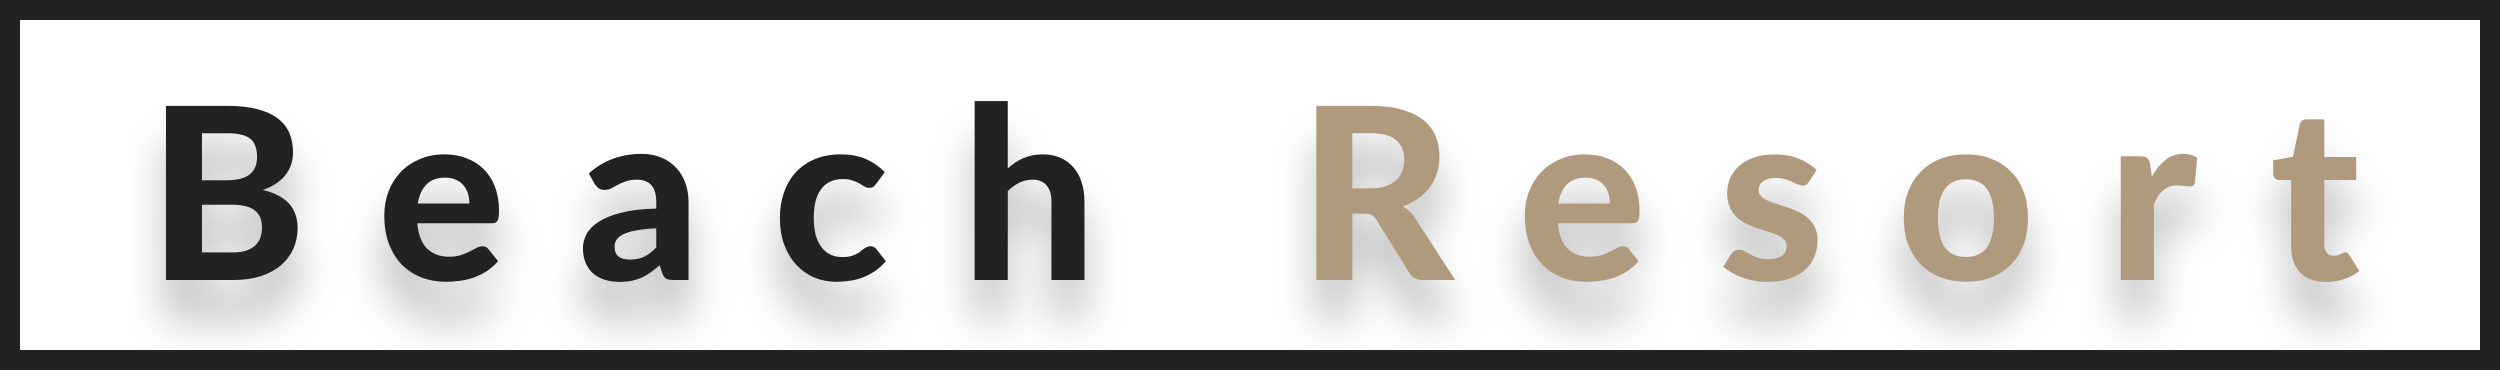
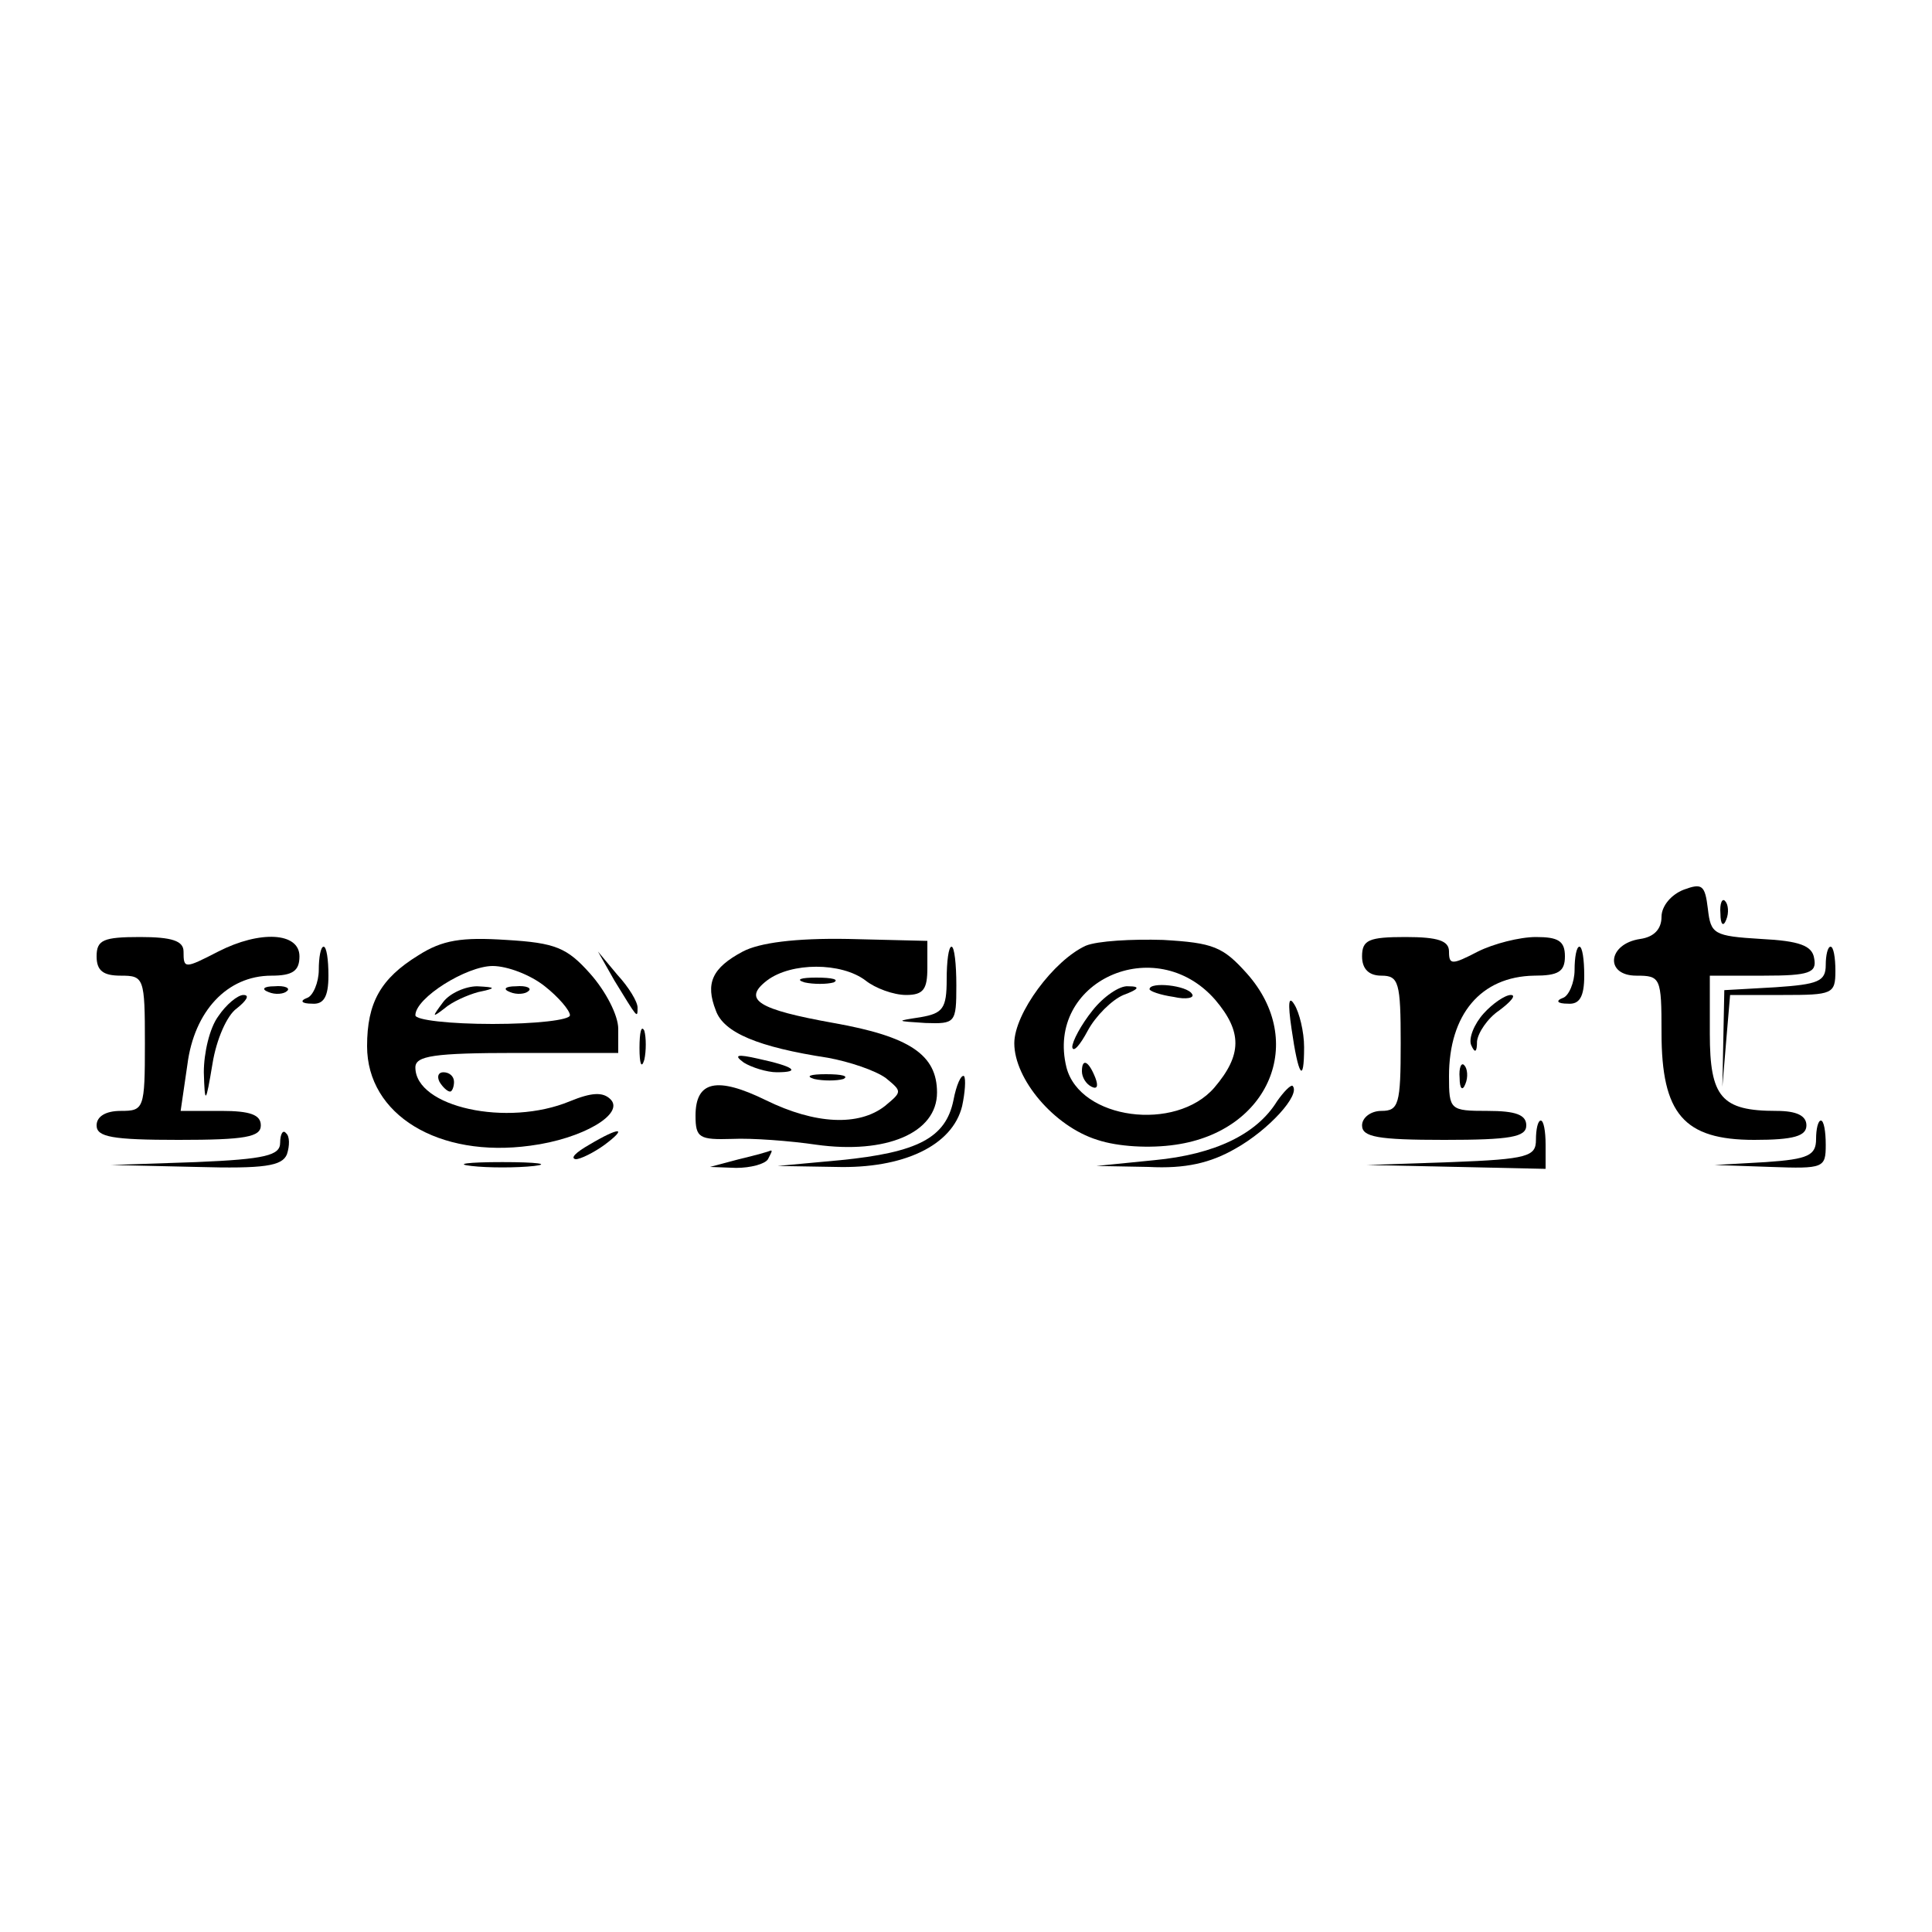
- <svg xmlns="http://www.w3.org/2000/svg" width="250" height="37" viewBox="0 0 250 37" fill="none">
-   <rect x="1" y="1" width="248" height="35" stroke="#222222" stroke-width="2" />
-   <g filter="url(#filter0_d)">
-     <path d="M23.281 25.24C23.857 25.24 24.329 25.172 24.697 25.036C25.073 24.892 25.373 24.704 25.597 24.472C25.821 24.24 25.977 23.976 26.065 23.68C26.153 23.376 26.197 23.064 26.197 22.744C26.197 22.392 26.145 22.076 26.041 21.796C25.937 21.516 25.769 21.28 25.537 21.088C25.305 20.888 25.001 20.736 24.625 20.632C24.257 20.528 23.801 20.476 23.257 20.476H20.197V25.24H23.281ZM20.197 13.324V18.028H22.561C23.065 18.028 23.513 17.988 23.905 17.908C24.297 17.82 24.625 17.684 24.889 17.5C25.153 17.316 25.353 17.076 25.489 16.78C25.633 16.476 25.705 16.112 25.705 15.688C25.705 15.256 25.645 14.888 25.525 14.584C25.413 14.28 25.237 14.036 24.997 13.852C24.757 13.668 24.453 13.536 24.085 13.456C23.717 13.368 23.281 13.324 22.777 13.324H20.197ZM22.777 10.588C23.945 10.588 24.941 10.7 25.765 10.924C26.597 11.14 27.273 11.452 27.793 11.86C28.321 12.26 28.705 12.748 28.945 13.324C29.185 13.9 29.305 14.544 29.305 15.256C29.305 15.656 29.245 16.04 29.125 16.408C29.013 16.776 28.833 17.124 28.585 17.452C28.345 17.772 28.033 18.064 27.649 18.328C27.265 18.592 26.809 18.816 26.281 19C27.465 19.28 28.341 19.736 28.909 20.368C29.477 21 29.761 21.82 29.761 22.828C29.761 23.564 29.617 24.248 29.329 24.88C29.049 25.512 28.637 26.06 28.093 26.524C27.549 26.988 26.877 27.352 26.077 27.616C25.285 27.872 24.373 28 23.341 28H16.597V10.588H22.777ZM46.939 20.356C46.939 20.012 46.891 19.684 46.795 19.372C46.707 19.06 46.563 18.784 46.363 18.544C46.163 18.304 45.911 18.116 45.607 17.98C45.303 17.836 44.939 17.764 44.515 17.764C43.723 17.764 43.103 17.988 42.655 18.436C42.207 18.884 41.915 19.524 41.779 20.356H46.939ZM41.731 22.324C41.835 23.484 42.163 24.332 42.715 24.868C43.275 25.404 44.003 25.672 44.899 25.672C45.355 25.672 45.747 25.62 46.075 25.516C46.411 25.404 46.703 25.284 46.951 25.156C47.207 25.02 47.435 24.9 47.635 24.796C47.843 24.684 48.047 24.628 48.247 24.628C48.503 24.628 48.703 24.724 48.847 24.916L49.807 26.116C49.455 26.524 49.067 26.864 48.643 27.136C48.219 27.4 47.779 27.612 47.323 27.772C46.867 27.924 46.407 28.028 45.943 28.084C45.479 28.148 45.031 28.18 44.599 28.18C43.735 28.18 42.927 28.04 42.175 27.76C41.431 27.472 40.779 27.052 40.219 26.5C39.667 25.94 39.231 25.248 38.911 24.424C38.591 23.6 38.431 22.644 38.431 21.556C38.431 20.716 38.567 19.924 38.839 19.18C39.119 18.436 39.519 17.788 40.039 17.236C40.559 16.684 41.191 16.248 41.935 15.928C42.679 15.6 43.519 15.436 44.455 15.436C45.247 15.436 45.975 15.564 46.639 15.82C47.311 16.068 47.887 16.432 48.367 16.912C48.855 17.392 49.231 17.984 49.495 18.688C49.767 19.384 49.903 20.18 49.903 21.076C49.903 21.324 49.891 21.528 49.867 21.688C49.843 21.848 49.803 21.976 49.747 22.072C49.691 22.168 49.615 22.236 49.519 22.276C49.423 22.308 49.299 22.324 49.147 22.324H41.731ZM65.626 22.828C64.818 22.868 64.146 22.94 63.61 23.044C63.074 23.14 62.646 23.268 62.326 23.428C62.014 23.588 61.79 23.772 61.654 23.98C61.526 24.18 61.462 24.4 61.462 24.64C61.462 25.12 61.594 25.46 61.858 25.66C62.13 25.86 62.506 25.96 62.986 25.96C63.538 25.96 64.014 25.864 64.414 25.672C64.822 25.472 65.226 25.164 65.626 24.748V22.828ZM58.882 17.344C59.61 16.688 60.414 16.2 61.294 15.88C62.174 15.552 63.126 15.388 64.15 15.388C64.886 15.388 65.542 15.508 66.118 15.748C66.702 15.988 67.194 16.324 67.594 16.756C68.002 17.18 68.314 17.688 68.53 18.28C68.746 18.872 68.854 19.52 68.854 20.224V28H67.342C67.03 28 66.79 27.956 66.622 27.868C66.462 27.78 66.33 27.596 66.226 27.316L65.962 26.524C65.65 26.796 65.346 27.036 65.05 27.244C64.762 27.452 64.462 27.628 64.15 27.772C63.838 27.908 63.502 28.012 63.142 28.084C62.79 28.156 62.394 28.192 61.954 28.192C61.41 28.192 60.914 28.12 60.466 27.976C60.018 27.832 59.63 27.62 59.302 27.34C58.982 27.052 58.734 26.696 58.558 26.272C58.382 25.848 58.294 25.36 58.294 24.808C58.294 24.352 58.41 23.896 58.642 23.44C58.874 22.984 59.27 22.572 59.83 22.204C60.398 21.828 61.15 21.52 62.086 21.28C63.03 21.032 64.21 20.892 65.626 20.86V20.224C65.626 19.448 65.462 18.88 65.134 18.52C64.806 18.152 64.334 17.968 63.718 17.968C63.262 17.968 62.882 18.024 62.578 18.136C62.274 18.24 62.006 18.356 61.774 18.484C61.55 18.604 61.338 18.72 61.138 18.832C60.938 18.936 60.706 18.988 60.442 18.988C60.21 18.988 60.014 18.932 59.854 18.82C59.702 18.7 59.574 18.56 59.47 18.4L58.882 17.344ZM87.615 18.388C87.519 18.516 87.423 18.616 87.327 18.688C87.231 18.752 87.095 18.784 86.919 18.784C86.759 18.784 86.603 18.74 86.451 18.652C86.307 18.556 86.139 18.456 85.947 18.352C85.755 18.24 85.527 18.14 85.263 18.052C84.999 17.956 84.671 17.908 84.279 17.908C83.783 17.908 83.351 18 82.983 18.184C82.623 18.36 82.323 18.616 82.083 18.952C81.843 19.288 81.663 19.696 81.543 20.176C81.431 20.656 81.375 21.196 81.375 21.796C81.375 23.06 81.627 24.028 82.131 24.7C82.643 25.372 83.339 25.708 84.219 25.708C84.523 25.708 84.783 25.684 84.999 25.636C85.223 25.58 85.415 25.512 85.575 25.432C85.743 25.352 85.887 25.264 86.007 25.168C86.127 25.072 86.239 24.984 86.343 24.904C86.455 24.824 86.563 24.76 86.667 24.712C86.779 24.656 86.903 24.628 87.039 24.628C87.295 24.628 87.495 24.724 87.639 24.916L88.587 26.116C88.235 26.524 87.859 26.864 87.459 27.136C87.059 27.4 86.643 27.612 86.211 27.772C85.787 27.924 85.355 28.028 84.915 28.084C84.475 28.148 84.039 28.18 83.607 28.18C82.847 28.18 82.127 28.04 81.447 27.76C80.767 27.472 80.171 27.056 79.659 26.512C79.147 25.968 78.739 25.3 78.435 24.508C78.139 23.716 77.991 22.812 77.991 21.796C77.991 20.892 78.123 20.052 78.387 19.276C78.651 18.5 79.039 17.828 79.551 17.26C80.063 16.692 80.695 16.248 81.447 15.928C82.207 15.6 83.083 15.436 84.075 15.436C85.019 15.436 85.847 15.588 86.559 15.892C87.271 16.196 87.911 16.636 88.479 17.212L87.615 18.388ZM100.776 16.84C101.008 16.632 101.248 16.444 101.496 16.276C101.752 16.1 102.02 15.952 102.3 15.832C102.588 15.704 102.892 15.608 103.212 15.544C103.54 15.472 103.892 15.436 104.268 15.436C104.94 15.436 105.536 15.552 106.056 15.784C106.576 16.016 107.012 16.34 107.364 16.756C107.724 17.172 107.992 17.668 108.168 18.244C108.352 18.82 108.444 19.452 108.444 20.14V28H105.144V20.14C105.144 19.452 104.984 18.92 104.664 18.544C104.344 18.16 103.872 17.968 103.248 17.968C102.784 17.968 102.348 18.068 101.94 18.268C101.532 18.468 101.144 18.748 100.776 19.108V28H97.464V10.108H100.776V16.84Z" fill="#222222" />
-     <path d="M137.081 18.832C137.665 18.832 138.169 18.76 138.593 18.616C139.017 18.464 139.365 18.26 139.637 18.004C139.909 17.74 140.109 17.432 140.237 17.08C140.365 16.728 140.429 16.344 140.429 15.928C140.429 15.104 140.153 14.464 139.601 14.008C139.057 13.552 138.225 13.324 137.105 13.324H135.233V18.832H137.081ZM145.517 28H142.265C141.657 28 141.217 27.768 140.945 27.304L137.633 21.964C137.497 21.756 137.345 21.604 137.177 21.508C137.017 21.412 136.777 21.364 136.457 21.364H135.233V28H131.633V10.588H137.105C138.321 10.588 139.361 10.716 140.225 10.972C141.089 11.22 141.797 11.568 142.349 12.016C142.901 12.464 143.305 13 143.561 13.624C143.817 14.24 143.945 14.92 143.945 15.664C143.945 16.24 143.861 16.788 143.693 17.308C143.533 17.82 143.297 18.288 142.985 18.712C142.673 19.136 142.289 19.512 141.833 19.84C141.377 20.168 140.857 20.432 140.273 20.632C140.505 20.76 140.721 20.916 140.921 21.1C141.121 21.276 141.301 21.488 141.461 21.736L145.517 28ZM160.99 20.356C160.99 20.012 160.942 19.684 160.846 19.372C160.758 19.06 160.614 18.784 160.414 18.544C160.214 18.304 159.962 18.116 159.658 17.98C159.354 17.836 158.99 17.764 158.566 17.764C157.774 17.764 157.154 17.988 156.706 18.436C156.258 18.884 155.966 19.524 155.83 20.356H160.99ZM155.782 22.324C155.886 23.484 156.214 24.332 156.766 24.868C157.326 25.404 158.054 25.672 158.95 25.672C159.406 25.672 159.798 25.62 160.126 25.516C160.462 25.404 160.754 25.284 161.002 25.156C161.258 25.02 161.486 24.9 161.686 24.796C161.894 24.684 162.098 24.628 162.298 24.628C162.554 24.628 162.754 24.724 162.898 24.916L163.858 26.116C163.506 26.524 163.118 26.864 162.694 27.136C162.27 27.4 161.83 27.612 161.374 27.772C160.918 27.924 160.458 28.028 159.994 28.084C159.53 28.148 159.082 28.18 158.65 28.18C157.786 28.18 156.978 28.04 156.226 27.76C155.482 27.472 154.83 27.052 154.27 26.5C153.718 25.94 153.282 25.248 152.962 24.424C152.642 23.6 152.482 22.644 152.482 21.556C152.482 20.716 152.618 19.924 152.89 19.18C153.17 18.436 153.57 17.788 154.09 17.236C154.61 16.684 155.242 16.248 155.986 15.928C156.73 15.6 157.57 15.436 158.506 15.436C159.298 15.436 160.026 15.564 160.69 15.82C161.362 16.068 161.938 16.432 162.418 16.912C162.906 17.392 163.282 17.984 163.546 18.688C163.818 19.384 163.954 20.18 163.954 21.076C163.954 21.324 163.942 21.528 163.918 21.688C163.894 21.848 163.854 21.976 163.798 22.072C163.742 22.168 163.666 22.236 163.57 22.276C163.474 22.308 163.35 22.324 163.198 22.324H155.782ZM180.901 18.172C180.813 18.308 180.721 18.408 180.625 18.472C180.537 18.528 180.413 18.556 180.253 18.556C180.093 18.556 179.929 18.516 179.761 18.436C179.593 18.356 179.405 18.272 179.197 18.184C178.989 18.088 178.749 18 178.477 17.92C178.213 17.84 177.905 17.8 177.553 17.8C177.017 17.8 176.601 17.912 176.305 18.136C176.009 18.352 175.861 18.64 175.861 19C175.861 19.248 175.945 19.456 176.113 19.624C176.281 19.792 176.501 19.94 176.773 20.068C177.053 20.188 177.369 20.304 177.721 20.416C178.073 20.52 178.433 20.636 178.801 20.764C179.177 20.892 179.541 21.04 179.893 21.208C180.245 21.376 180.557 21.588 180.829 21.844C181.109 22.092 181.333 22.396 181.501 22.756C181.669 23.108 181.753 23.536 181.753 24.04C181.753 24.64 181.641 25.196 181.417 25.708C181.201 26.212 180.881 26.648 180.457 27.016C180.033 27.384 179.505 27.672 178.873 27.88C178.241 28.088 177.513 28.192 176.689 28.192C176.265 28.192 175.845 28.152 175.429 28.072C175.013 28 174.617 27.896 174.241 27.76C173.865 27.616 173.513 27.452 173.185 27.268C172.857 27.084 172.573 26.884 172.333 26.668L173.101 25.432C173.189 25.288 173.297 25.176 173.425 25.096C173.561 25.016 173.733 24.976 173.941 24.976C174.141 24.976 174.325 25.028 174.493 25.132C174.661 25.228 174.849 25.336 175.057 25.456C175.265 25.568 175.509 25.676 175.789 25.78C176.077 25.876 176.433 25.924 176.857 25.924C177.177 25.924 177.453 25.888 177.685 25.816C177.917 25.744 178.105 25.648 178.249 25.528C178.393 25.4 178.497 25.26 178.561 25.108C178.633 24.948 178.669 24.784 178.669 24.616C178.669 24.344 178.581 24.124 178.405 23.956C178.237 23.78 178.013 23.628 177.733 23.5C177.461 23.372 177.145 23.256 176.785 23.152C176.425 23.048 176.057 22.932 175.681 22.804C175.313 22.676 174.949 22.524 174.589 22.348C174.237 22.172 173.921 21.952 173.641 21.688C173.369 21.416 173.145 21.084 172.969 20.692C172.801 20.3 172.717 19.824 172.717 19.264C172.717 18.752 172.817 18.268 173.017 17.812C173.217 17.348 173.517 16.94 173.917 16.588C174.317 16.236 174.813 15.956 175.405 15.748C176.005 15.54 176.697 15.436 177.481 15.436C178.361 15.436 179.161 15.58 179.881 15.868C180.601 16.156 181.193 16.532 181.657 16.996L180.901 18.172ZM196.607 15.436C197.535 15.436 198.379 15.584 199.139 15.88C199.899 16.176 200.551 16.6 201.095 17.152C201.639 17.696 202.059 18.36 202.355 19.144C202.651 19.928 202.799 20.812 202.799 21.796C202.799 22.78 202.651 23.668 202.355 24.46C202.059 25.244 201.639 25.912 201.095 26.464C200.551 27.016 199.899 27.44 199.139 27.736C198.379 28.032 197.535 28.18 196.607 28.18C195.671 28.18 194.819 28.032 194.051 27.736C193.291 27.44 192.639 27.016 192.095 26.464C191.551 25.912 191.127 25.244 190.823 24.46C190.527 23.668 190.379 22.78 190.379 21.796C190.379 20.812 190.527 19.928 190.823 19.144C191.127 18.36 191.551 17.696 192.095 17.152C192.639 16.6 193.291 16.176 194.051 15.88C194.819 15.584 195.671 15.436 196.607 15.436ZM196.607 25.696C197.551 25.696 198.251 25.372 198.707 24.724C199.163 24.068 199.391 23.096 199.391 21.808C199.391 20.528 199.163 19.564 198.707 18.916C198.251 18.26 197.551 17.932 196.607 17.932C195.639 17.932 194.927 18.26 194.471 18.916C194.015 19.564 193.787 20.528 193.787 21.808C193.787 23.096 194.015 24.068 194.471 24.724C194.927 25.372 195.639 25.696 196.607 25.696ZM215.186 17.668C215.578 16.964 216.03 16.408 216.542 16C217.054 15.592 217.654 15.388 218.342 15.388C218.902 15.388 219.358 15.52 219.71 15.784L219.494 18.232C219.454 18.392 219.39 18.504 219.302 18.568C219.222 18.624 219.11 18.652 218.966 18.652C218.838 18.652 218.654 18.636 218.414 18.604C218.174 18.564 217.95 18.544 217.742 18.544C217.438 18.544 217.166 18.588 216.926 18.676C216.694 18.764 216.486 18.888 216.302 19.048C216.118 19.208 215.95 19.404 215.798 19.636C215.654 19.868 215.518 20.132 215.39 20.428V28H212.078V15.628H214.034C214.37 15.628 214.602 15.688 214.73 15.808C214.858 15.928 214.95 16.136 215.006 16.432L215.186 17.668ZM232.597 28.192C232.037 28.192 231.541 28.112 231.109 27.952C230.677 27.784 230.313 27.548 230.017 27.244C229.721 26.94 229.497 26.572 229.345 26.14C229.193 25.708 229.117 25.22 229.117 24.676V18.004H227.953C227.777 18.004 227.625 17.948 227.497 17.836C227.377 17.724 227.317 17.556 227.317 17.332V16.036L229.297 15.676L229.969 12.472C230.057 12.112 230.301 11.932 230.701 11.932H232.429V15.7H235.621V18.004H232.429V24.46C232.429 24.804 232.509 25.076 232.669 25.276C232.837 25.476 233.073 25.576 233.377 25.576C233.537 25.576 233.673 25.56 233.785 25.528C233.897 25.488 233.993 25.448 234.073 25.408C234.153 25.36 234.225 25.32 234.289 25.288C234.361 25.248 234.433 25.228 234.505 25.228C234.601 25.228 234.681 25.252 234.745 25.3C234.809 25.34 234.873 25.412 234.937 25.516L235.933 27.1C235.477 27.46 234.961 27.732 234.385 27.916C233.809 28.1 233.213 28.192 232.597 28.192Z" fill="#AF9A7D" />
+ <svg xmlns="http://www.w3.org/2000/svg" version="1.0" width="200pt" height="200pt" viewBox="0 0 200 200" preserveAspectRatio="xMidYMid meet">
+   <g transform="translate(0,200) scale(0.1,-0.1)" fill="#000000" stroke="none">
+     <path d="M1743 1079 c-13 -5 -23 -17 -23 -28 0 -13 -8 -21 -22 -23 -34 -5 -37 -38 -4 -38 25 0 26 -2 26 -59 0 -84 23 -111 96 -111 41 0 54 4 54 15 0 10 -10 15 -31 15 -57 0 -69 14 -69 80 l0 60 56 0 c47 0 55 3 52 18 -2 13 -15 18 -55 20 -49 3 -52 5 -55 31 -3 25 -6 27 -25 20z" />
+     <path d="M1781 1054 c0 -11 3 -14 6 -6 3 7 2 16 -1 19 -3 4 -6 -2 -5 -13z" />
+     <path d="M100 1010 c0 -15 7 -20 25 -20 24 0 25 -2 25 -70 0 -68 -1 -70 -25 -70 -16 0 -25 -6 -25 -15 0 -12 16 -15 85 -15 69 0 85 3 85 15 0 11 -11 15 -41 15 l-42 0 7 48 c7 55 41 92 87 92 22 0 29 5 29 20 0 25 -41 27 -84 5 -35 -18 -36 -18 -36 0 0 11 -12 15 -45 15 -38 0 -45 -3 -45 -20z" />
+     <path d="M433 1011 c-39 -24 -53 -49 -53 -94 0 -71 74 -116 169 -103 54 7 98 33 83 48 -8 8 -20 7 -42 -2 -65 -27 -160 -6 -160 35 0 12 19 15 105 15 l105 0 0 25 c0 14 -13 39 -29 57 -24 27 -36 32 -87 35 -46 3 -66 0 -91 -16z m131 -32 c14 -11 26 -25 26 -30 0 -5 -36 -9 -80 -9 -44 0 -80 4 -80 9 0 18 53 51 80 51 15 0 39 -9 54 -21z" />
+     <path d="M459 963 c-12 -16 -12 -17 1 -7 8 7 24 14 35 17 19 4 19 5 -1 6 -12 0 -28 -7 -35 -16z" />
+     <path d="M528 973 c7 -3 16 -2 19 1 4 3 -2 6 -13 5 -11 0 -14 -3 -6 -6z" />
+     <path d="M769 1015 c-32 -17 -39 -33 -28 -61 8 -23 44 -38 116 -49 22 -4 49 -13 60 -21 17 -14 17 -14 -1 -29 -27 -21 -72 -19 -123 6 -51 25 -73 20 -73 -16 0 -23 4 -25 38 -24 20 1 60 -2 87 -6 72 -10 125 12 125 54 0 39 -28 58 -107 72 -78 14 -95 24 -69 44 25 19 77 19 102 0 10 -8 29 -15 42 -15 18 0 22 6 22 28 l0 28 -82 2 c-55 1 -92 -4 -109 -13z" />
+     <path d="M1124 1021 c-33 -15 -74 -70 -74 -101 0 -37 41 -86 86 -100 21 -7 54 -9 81 -5 97 14 136 107 74 177 -25 28 -35 32 -87 35 -32 1 -68 -1 -80 -6z m134 -56 c28 -33 28 -57 -1 -91 -40 -46 -139 -33 -153 21 -22 89 92 141 154 70z" />
+     <path d="M1131 954 c-12 -15 -21 -32 -21 -38 1 -6 8 2 16 17 8 15 25 32 37 37 16 6 18 9 5 9 -9 1 -26 -11 -37 -25z" />
+     <path d="M1190 976 c0 -2 11 -6 25 -8 13 -3 22 -1 19 3 -5 9 -44 13 -44 5z" />
+     <path d="M1120 891 c0 -6 4 -13 10 -16 6 -3 7 1 4 9 -7 18 -14 21 -14 7z" />
+     <path d="M1410 1010 c0 -13 7 -20 20 -20 18 0 20 -7 20 -70 0 -63 -2 -70 -20 -70 -11 0 -20 -7 -20 -15 0 -12 16 -15 85 -15 69 0 85 3 85 15 0 11 -11 15 -40 15 -39 0 -40 1 -40 36 0 64 33 103 88 104 25 0 32 4 32 20 0 16 -7 20 -30 20 -17 0 -44 -7 -60 -15 -27 -14 -30 -14 -30 0 0 11 -11 15 -45 15 -38 0 -45 -3 -45 -20z" />
+     <path d="M330 996 c0 -13 -6 -27 -12 -29 -8 -3 -6 -6 5 -6 12 -1 17 7 17 29 0 17 -2 30 -5 30 -3 0 -5 -11 -5 -24z" />
+     <path d="M980 986 c0 -30 -4 -35 -27 -39 -26 -4 -26 -4 5 -6 31 -1 32 0 32 39 0 22 -2 40 -5 40 -3 0 -5 -15 -5 -34z" />
+     <path d="M1630 996 c0 -13 -6 -27 -12 -29 -8 -3 -6 -6 5 -6 12 -1 17 7 17 29 0 17 -2 30 -5 30 -3 0 -5 -11 -5 -24z" />
+     <path d="M1890 1001 c0 -17 -8 -20 -52 -23 l-53 -3 -1 -50 -1 -50 4 48 4 47 55 0 c51 0 54 1 54 25 0 14 -2 25 -5 25 -3 0 -5 -9 -5 -19z" />
+     <path d="M636 985 c24 -39 24 -40 24 -28 0 6 -9 21 -21 34 l-20 24 17 -30z" />
+     <path d="M833 983 c9 -2 23 -2 30 0 6 3 -1 5 -18 5 -16 0 -22 -2 -12 -5z" />
+     <path d="M278 973 c7 -3 16 -2 19 1 4 3 -2 6 -13 5 -11 0 -14 -3 -6 -6z" />
+     <path d="M226 948 c-9 -12 -15 -38 -15 -58 1 -34 2 -33 9 9 4 25 15 50 25 57 10 8 14 14 7 14 -6 0 -18 -10 -26 -22z" />
+     <path d="M1337 935 c7 -49 13 -58 13 -19 0 16 -5 36 -10 44 -6 10 -7 2 -3 -25z" />
+     <path d="M1536 951 c-10 -11 -16 -26 -13 -33 4 -9 6 -7 6 4 1 9 11 24 23 32 12 9 18 16 12 16 -6 0 -19 -9 -28 -19z" />
+     <path d="M662 915 c0 -16 2 -22 5 -12 2 9 2 23 0 30 -3 6 -5 -1 -5 -18z" />
+     <path d="M770 900 c8 -5 24 -10 34 -10 26 0 18 6 -19 14 -22 5 -26 4 -15 -4z" />
+     <path d="M1511 884 c0 -11 3 -14 6 -6 3 7 2 16 -1 19 -3 4 -6 -2 -5 -13z" />
+     <path d="M455 880 c3 -5 8 -10 11 -10 2 0 4 5 4 10 0 6 -5 10 -11 10 -5 0 -7 -4 -4 -10z" />
+     <path d="M843 883 c9 -2 23 -2 30 0 6 3 -1 5 -18 5 -16 0 -22 -2 -12 -5z" />
+     <path d="M987 861 c-8 -39 -37 -54 -117 -62 l-65 -6 60 -1 c70 -2 121 22 131 63 3 14 4 28 2 31 -3 2 -8 -9 -11 -25z" />
+     <path d="M1322 860 c-21 -34 -64 -55 -127 -61 l-60 -6 54 -1 c38 -2 64 4 90 19 34 19 68 56 59 65 -2 1 -9 -6 -16 -16z" />
+     <path d="M1590 820 c0 -17 -8 -20 -87 -23 l-88 -3 93 -2 92 -2 0 25 c0 14 -2 25 -5 25 -3 0 -5 -9 -5 -20z" />
+     <path d="M1880 821 c0 -17 -8 -21 -52 -24 l-53 -3 58 -2 c55 -2 57 -1 57 23 0 14 -2 25 -5 25 -3 0 -5 -9 -5 -19z" />
+     <path d="M290 817 c0 -13 -15 -17 -87 -20 l-88 -3 88 -2 c71 -2 89 1 94 13 3 9 3 19 -1 22 -3 4 -6 -1 -6 -10z" />
+     <path d="M610 815 c-14 -8 -20 -14 -14 -15 5 0 19 7 30 15 24 18 16 19 -16 0z" />
+     <path d="M765 800 l-30 -8 27 -1 c15 0 30 4 33 9 3 6 5 9 3 9 -2 -1 -16 -5 -33 -9z" />
+     <path d="M488 793 c17 -2 47 -2 65 0 17 2 3 4 -33 4 -36 0 -50 -2 -32 -4z" />
  </g>
-   <defs>
-     <filter id="filter0_d" x="12.597" y="10.108" width="227.336" height="26.084" filterUnits="userSpaceOnUse" color-interpolation-filters="sRGB">
-       <feFlood flood-opacity="0" result="BackgroundImageFix" />
-       <feColorMatrix in="SourceAlpha" type="matrix" values="0 0 0 0 0 0 0 0 0 0 0 0 0 0 0 0 0 0 127 0" />
-       <feOffset dy="4" />
-       <feGaussianBlur stdDeviation="2" />
-       <feColorMatrix type="matrix" values="0 0 0 0 0 0 0 0 0 0 0 0 0 0 0 0 0 0 0.25 0" />
-       <feBlend mode="normal" in2="BackgroundImageFix" result="effect1_dropShadow" />
-       <feBlend mode="normal" in="SourceGraphic" in2="effect1_dropShadow" result="shape" />
-     </filter>
-   </defs>
</svg>
